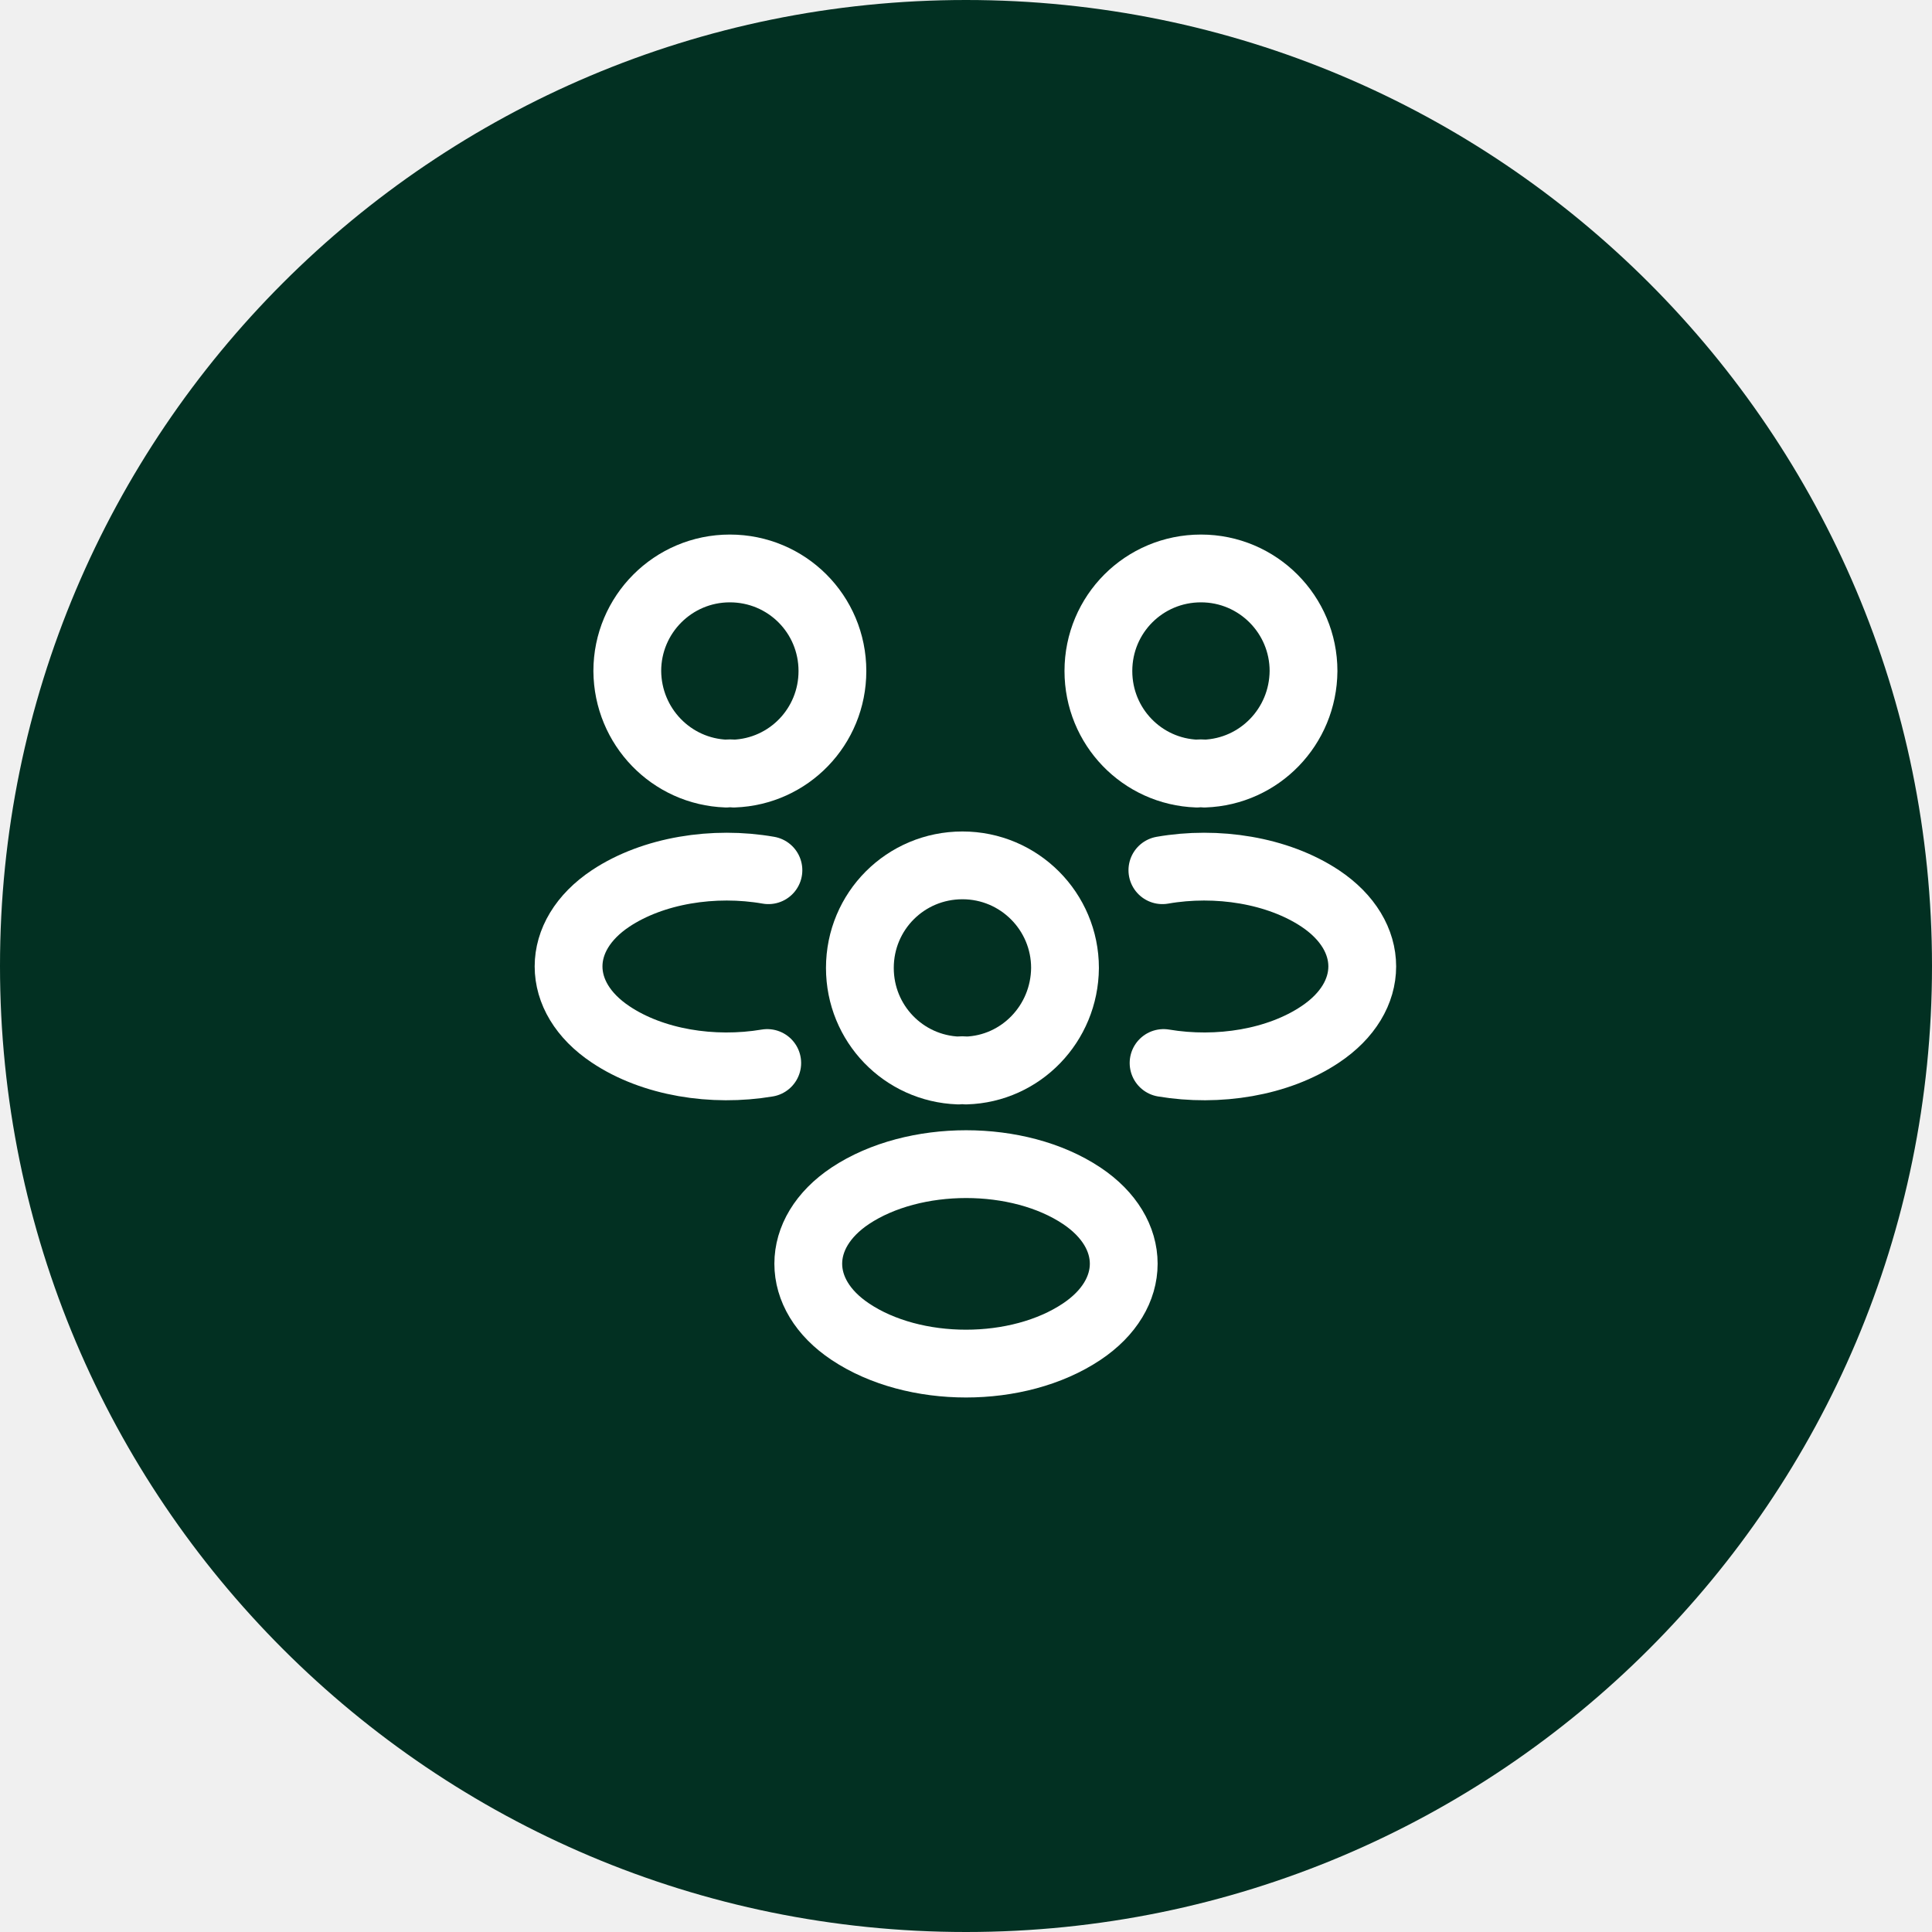
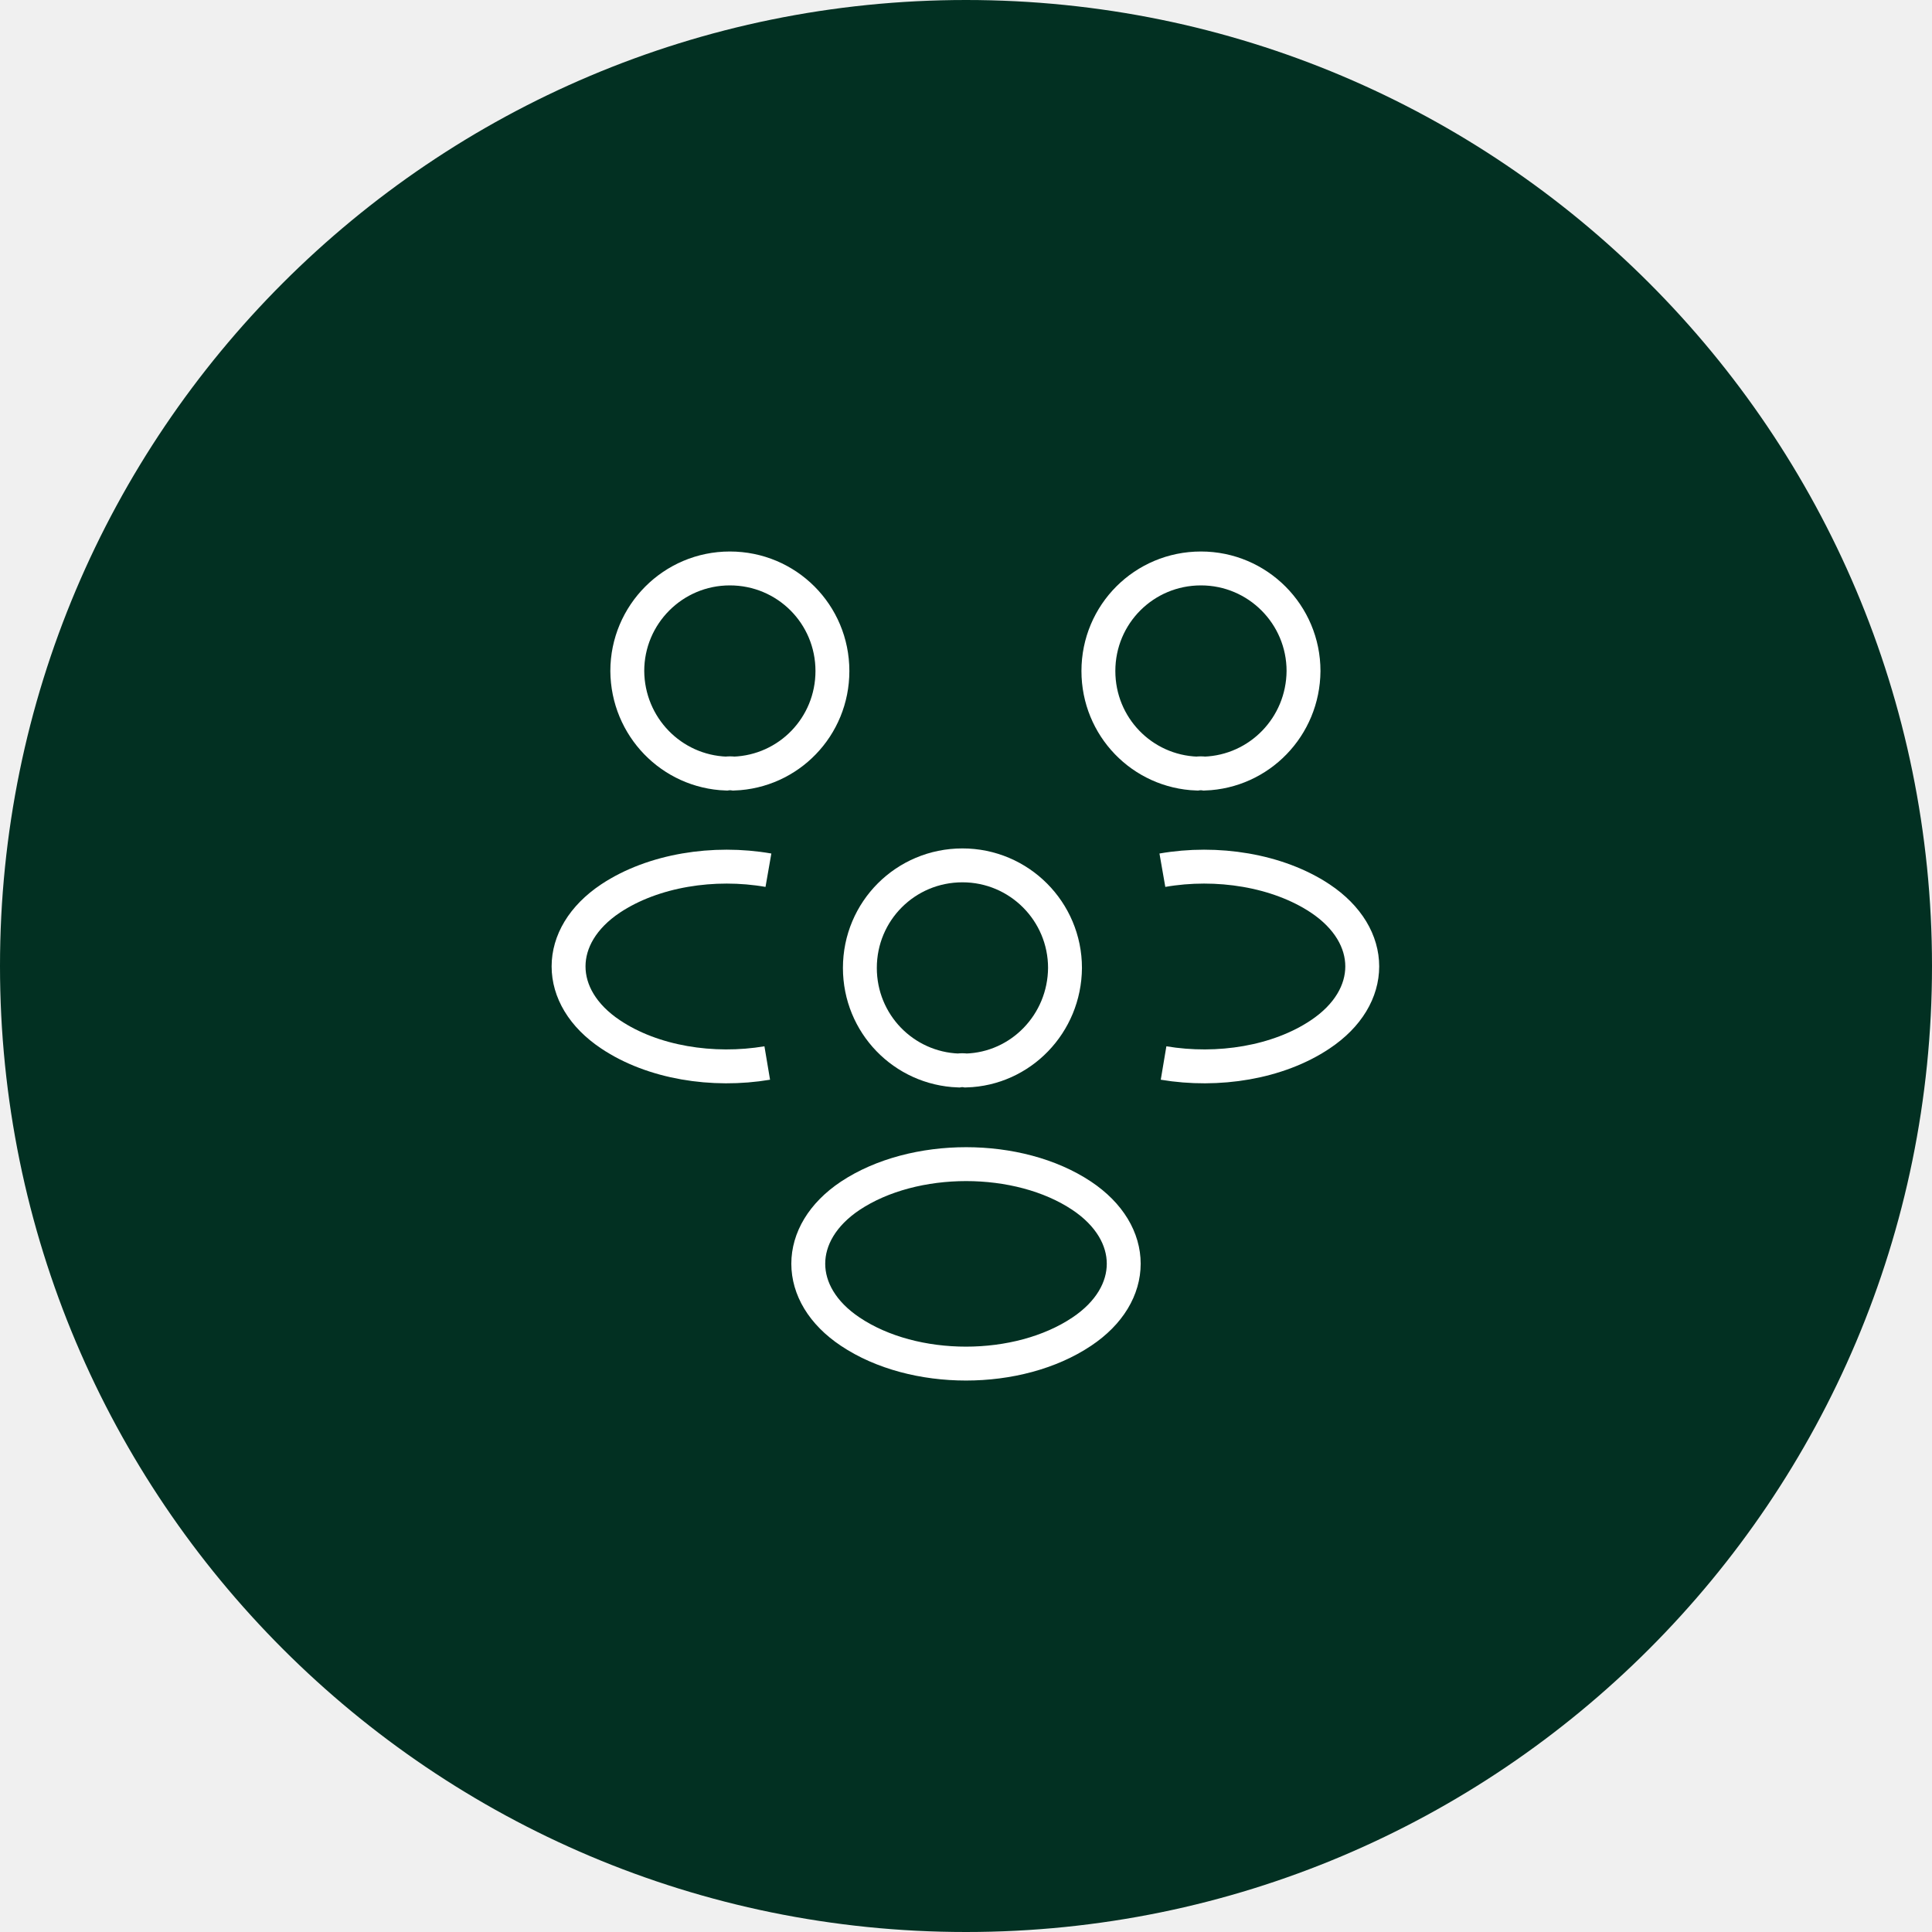
<svg xmlns="http://www.w3.org/2000/svg" width="57" height="57" viewBox="0 0 57 57" fill="none">
  <circle cx="28.5" cy="28.5" r="28.5" fill="#023022" />
-   <path d="M35.537 22.823C35.467 22.812 35.385 22.812 35.314 22.823C33.696 22.765 32.406 21.439 32.406 19.797C32.406 18.12 33.755 16.771 35.432 16.771C37.109 16.771 38.458 18.132 38.458 19.797C38.446 21.439 37.156 22.765 35.537 22.823Z" stroke="white" stroke-width="2" stroke-linecap="round" stroke-linejoin="round" />
-   <path d="M34.329 31.362C35.936 31.632 37.707 31.351 38.95 30.518C40.604 29.416 40.604 27.609 38.95 26.507C37.695 25.674 35.901 25.393 34.294 25.674" stroke="white" stroke-width="2" stroke-linecap="round" stroke-linejoin="round" />
-   <path d="M21.428 22.823C21.498 22.812 21.58 22.812 21.651 22.823C23.269 22.765 24.559 21.439 24.559 19.797C24.559 18.12 23.21 16.771 21.533 16.771C19.856 16.771 18.507 18.132 18.507 19.797C18.519 21.439 19.809 22.765 21.428 22.823Z" stroke="white" stroke-width="2" stroke-linecap="round" stroke-linejoin="round" />
-   <path d="M22.636 31.362C21.029 31.632 19.258 31.351 18.015 30.518C16.361 29.416 16.361 27.609 18.015 26.507C19.27 25.674 21.064 25.393 22.671 25.674" stroke="white" stroke-width="2" stroke-linecap="round" stroke-linejoin="round" />
-   <path d="M28.5 31.583C28.43 31.571 28.348 31.571 28.277 31.583C26.659 31.524 25.369 30.199 25.369 28.557C25.369 26.88 26.717 25.531 28.395 25.531C30.072 25.531 31.421 26.892 31.421 28.557C31.409 30.199 30.119 31.536 28.5 31.583Z" stroke="white" stroke-width="2" stroke-linecap="round" stroke-linejoin="round" />
-   <path d="M25.087 35.278C23.433 36.381 23.433 38.187 25.087 39.289C26.963 40.544 30.036 40.544 31.913 39.289C33.567 38.187 33.567 36.381 31.913 35.278C30.048 34.035 26.963 34.035 25.087 35.278Z" stroke="white" stroke-width="2" stroke-linecap="round" stroke-linejoin="round" />
+   <path d="M35.537 22.823C35.467 22.812 35.385 22.812 35.314 22.823C33.696 22.765 32.406 21.439 32.406 19.797C32.406 18.12 33.755 16.771 35.432 16.771C37.109 16.771 38.458 18.132 38.458 19.797C38.446 21.439 37.156 22.765 35.537 22.823Z" stroke="white" strokeWidth="2" strokeLinecap="round" strokeLinejoin="round" />
+   <path d="M34.329 31.362C35.936 31.632 37.707 31.351 38.95 30.518C40.604 29.416 40.604 27.609 38.95 26.507C37.695 25.674 35.901 25.393 34.294 25.674" stroke="white" strokeWidth="2" strokeLinecap="round" strokeLinejoin="round" />
+   <path d="M21.428 22.823C21.498 22.812 21.58 22.812 21.651 22.823C23.269 22.765 24.559 21.439 24.559 19.797C24.559 18.12 23.21 16.771 21.533 16.771C19.856 16.771 18.507 18.132 18.507 19.797C18.519 21.439 19.809 22.765 21.428 22.823Z" stroke="white" strokeWidth="2" strokeLinecap="round" strokeLinejoin="round" />
+   <path d="M22.636 31.362C21.029 31.632 19.258 31.351 18.015 30.518C16.361 29.416 16.361 27.609 18.015 26.507C19.27 25.674 21.064 25.393 22.671 25.674" stroke="white" strokeWidth="2" strokeLinecap="round" strokeLinejoin="round" />
+   <path d="M28.5 31.583C28.43 31.571 28.348 31.571 28.277 31.583C26.659 31.524 25.369 30.199 25.369 28.557C25.369 26.88 26.717 25.531 28.395 25.531C30.072 25.531 31.421 26.892 31.421 28.557C31.409 30.199 30.119 31.536 28.5 31.583Z" stroke="white" strokeWidth="2" strokeLinecap="round" strokeLinejoin="round" />
+   <path d="M25.087 35.278C23.433 36.381 23.433 38.187 25.087 39.289C26.963 40.544 30.036 40.544 31.913 39.289C33.567 38.187 33.567 36.381 31.913 35.278C30.048 34.035 26.963 34.035 25.087 35.278Z" stroke="white" strokeWidth="2" strokeLinecap="round" strokeLinejoin="round" />
</svg>
